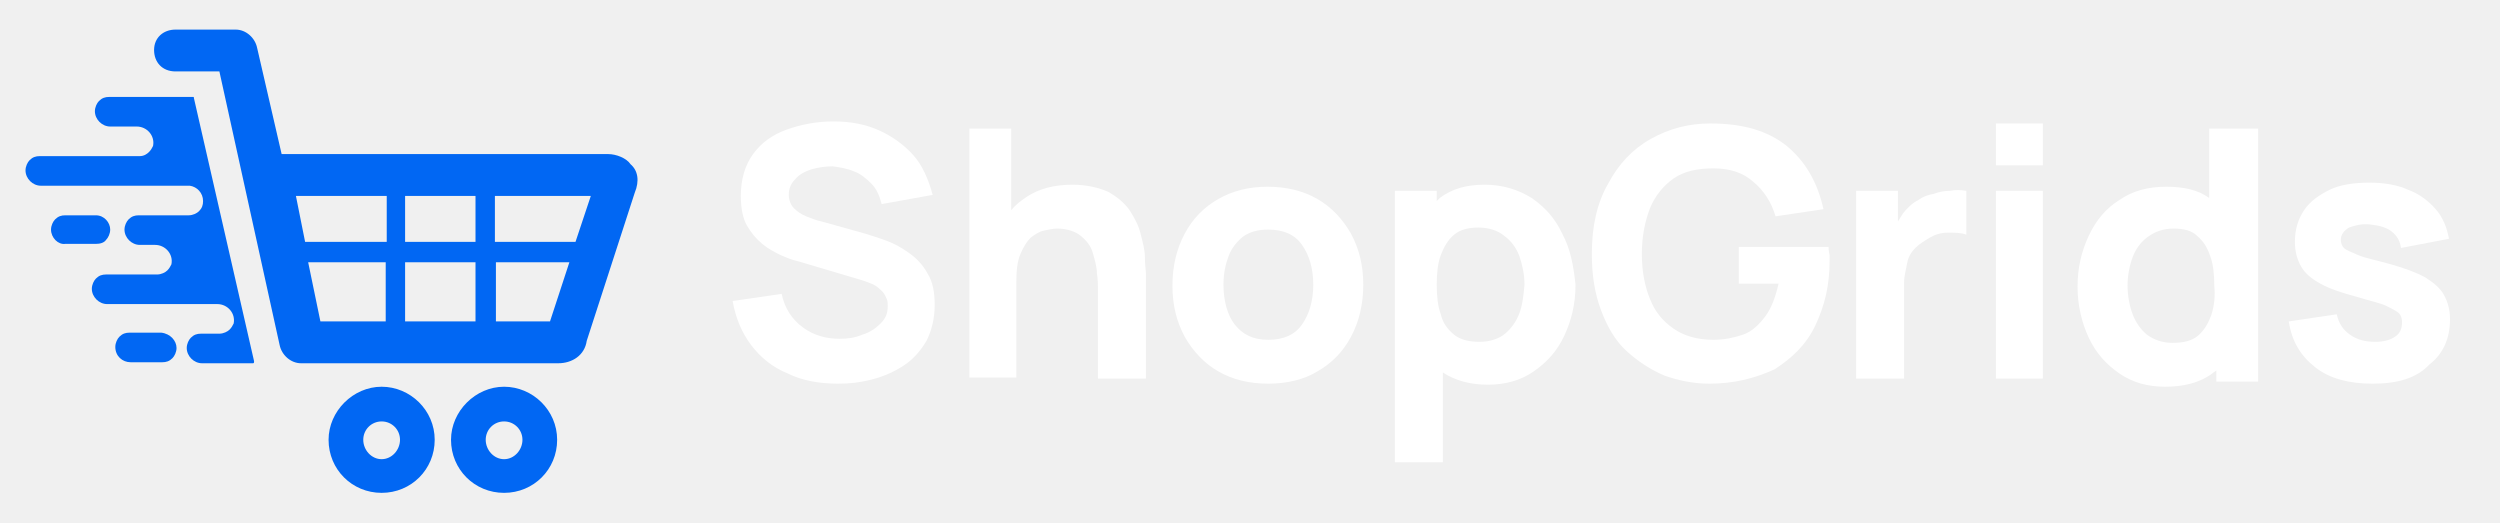
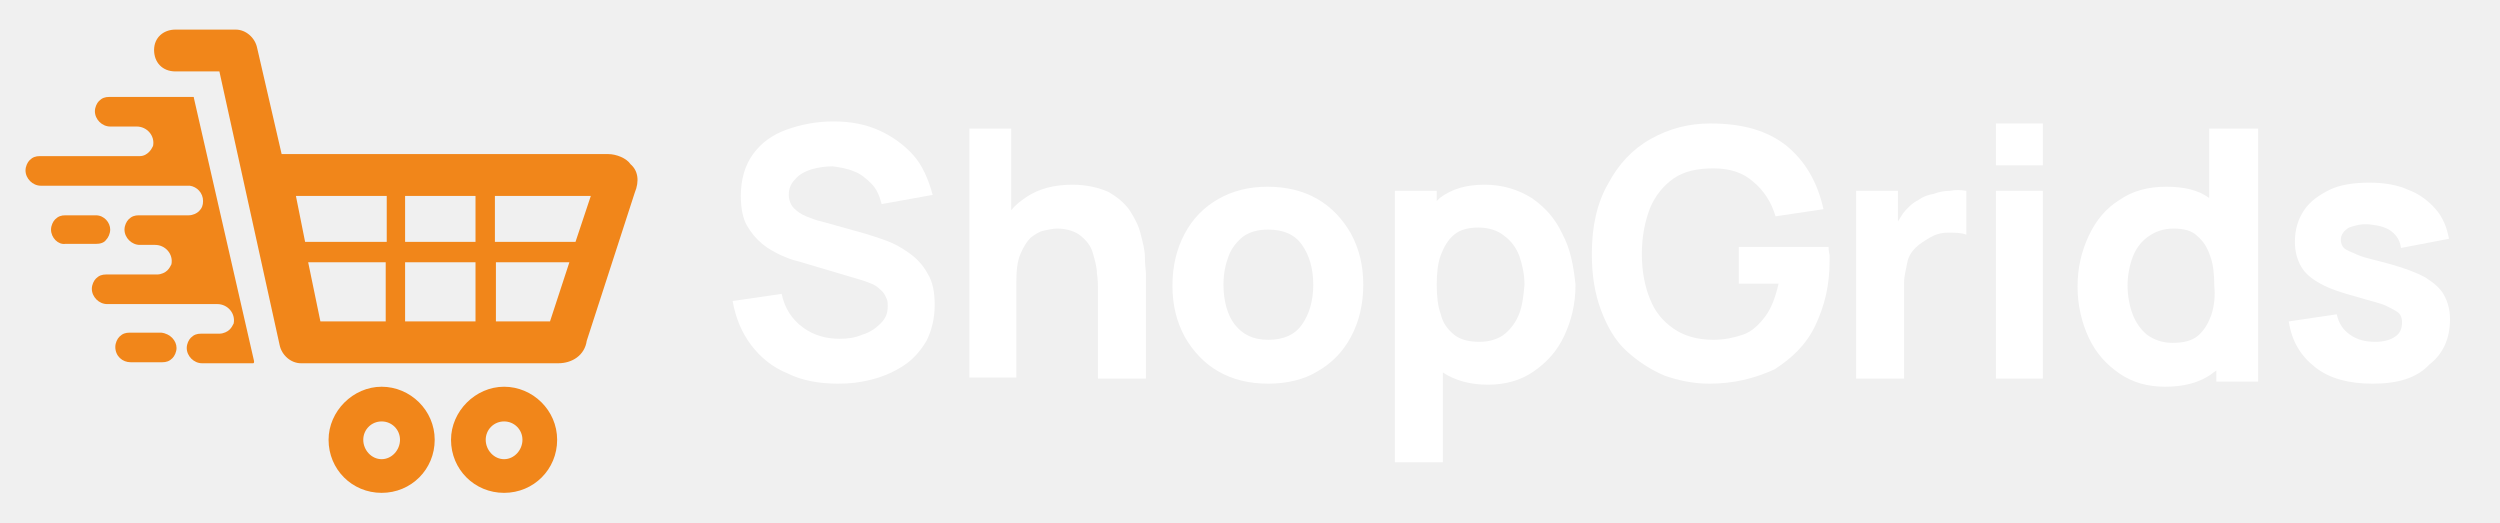
<svg xmlns="http://www.w3.org/2000/svg" enable-background="new 0 0 245 51.2" viewBox="0 0 245 51.2">
-   <path d="m32.2 43.1c0 2.9 2.3 5.2 5.2 5.2s5.2-2.3 5.2-5.2-2.4-5.2-5.2-5.2-5.2 2.4-5.2 5.2zm3.4 0c0-1 .8-1.8 1.8-1.8s1.8.8 1.8 1.8-.8 1.9-1.8 1.9-1.8-.9-1.8-1.9z" fill="#0167f3" />
-   <path d="m44.2 43.1c0 2.9 2.3 5.2 5.2 5.2s5.2-2.3 5.2-5.2-2.4-5.2-5.2-5.2-5.2 2.4-5.2 5.2zm3.4 0c0-1 .8-1.8 1.8-1.8s1.8.8 1.8 1.8-.8 1.9-1.8 1.9-1.8-.9-1.8-1.9z" fill="#0167f3" />
-   <path d="m61.8 16.1c-.4-.6-1.4-1-2.2-1h-32l-2.4-10.4c-.2-1-1.1-1.8-2.1-1.8h-5.9c-1.2 0-2.1.8-2.1 2s.8 2.1 2.1 2.1h4.3l5.9 26.8c.2 1 1.1 1.8 2.1 1.8h25.2c1.4 0 2.6-.8 2.8-2.2l4.7-14.5c.5-1.2.3-2.2-.4-2.8zm-23.9 15.4h-6.5l-1.2-5.8h7.6v5.8zm0-7.8h-8l-.9-4.5h8.9zm8.7 7.8h-6.9v-5.8h6.9zm0-7.8h-6.9v-4.5h6.9zm7.3 7.8h-5.3v-5.8h7.2zm2.5-7.8h-7.9v-4.5h9.4z" fill="#0167f3" />
-   <path d="m24.9 35.4c0 .1 0 .2-.1.2h-5c-.8 0-1.5-.7-1.5-1.5 0-.4.2-.8.4-1 .3-.3.6-.4 1-.4h1.8c.4 0 .8-.2 1-.4s.3-.4.4-.6c.2-1-.6-1.9-1.6-1.9h-10.8c-.8 0-1.5-.7-1.5-1.5 0-.4.2-.8.4-1 .3-.3.6-.4 1-.4h5c.4 0 .8-.2 1-.4s.3-.4.4-.6c.2-1-.6-1.9-1.6-1.9h-1.5c-.8 0-1.5-.7-1.5-1.5 0-.4.2-.8.4-1 .3-.3.6-.4 1-.4h4.9c.4 0 .8-.2 1-.4.3-.3.4-.6.4-1 0-.8-.6-1.4-1.3-1.5h-.1-.2-14.3c-.8 0-1.5-.7-1.5-1.5 0-.4.2-.8.4-1 .3-.3.6-.4 1-.4h9.8c.4 0 .7-.2.9-.4s.3-.4.4-.6c.2-1-.6-1.9-1.6-1.9h-2.6c-.8 0-1.5-.7-1.5-1.5 0-.4.2-.8.4-1 .3-.3.6-.4 1-.4h8.2c.1 0 .1 0 .1.1z" fill="#0167f3" />
-   <path d="m17.3 34.1c0 .4-.2.8-.4 1-.3.3-.6.4-1 .4h-3.1c-.8 0-1.5-.6-1.5-1.5 0-.4.2-.8.4-1 .3-.3.6-.4 1-.4h3.1c.9.1 1.5.8 1.5 1.5z" fill="#0167f3" />
-   <path d="m10.8 22.5c0 .4-.2.8-.4 1-.2.3-.6.4-1 .4h-3c-.7.1-1.4-.6-1.4-1.4 0-.4.2-.8.4-1 .3-.3.6-.4 1-.4h3c.8 0 1.4.7 1.4 1.4z" fill="#0167f3" />
+   <path d="m32.2 43.1c0 2.9 2.3 5.2 5.2 5.2s5.2-2.3 5.2-5.2-2.4-5.2-5.2-5.2-5.2 2.4-5.2 5.2zm3.4 0c0-1 .8-1.8 1.8-1.8s1.8.8 1.8 1.8-.8 1.9-1.8 1.9-1.8-.9-1.8-1.9z" fill="#f1861a" />
+   <path d="m44.2 43.1c0 2.9 2.3 5.2 5.2 5.2s5.2-2.3 5.2-5.2-2.4-5.2-5.2-5.2-5.2 2.4-5.2 5.2zm3.4 0c0-1 .8-1.8 1.8-1.8s1.8.8 1.8 1.8-.8 1.9-1.8 1.9-1.8-.9-1.8-1.9z" fill="#f1861a" />
+   <path d="m61.8 16.1c-.4-.6-1.4-1-2.2-1h-32l-2.4-10.4c-.2-1-1.1-1.8-2.1-1.8h-5.9c-1.2 0-2.1.8-2.1 2s.8 2.1 2.1 2.1h4.3l5.9 26.8c.2 1 1.1 1.8 2.1 1.8h25.2c1.4 0 2.6-.8 2.8-2.2l4.7-14.5c.5-1.2.3-2.2-.4-2.8zm-23.9 15.4h-6.5l-1.2-5.8h7.6v5.8zm0-7.8h-8l-.9-4.5h8.9zm8.7 7.8h-6.9v-5.8h6.9zm0-7.8h-6.9v-4.5h6.9zm7.3 7.8h-5.3v-5.8h7.2zm2.5-7.8h-7.9v-4.5h9.4z" fill="#f1861a" />
+   <path d="m24.9 35.4c0 .1 0 .2-.1.2h-5c-.8 0-1.5-.7-1.5-1.5 0-.4.2-.8.4-1 .3-.3.6-.4 1-.4h1.8c.4 0 .8-.2 1-.4s.3-.4.4-.6c.2-1-.6-1.9-1.6-1.9h-10.8c-.8 0-1.5-.7-1.5-1.5 0-.4.2-.8.4-1 .3-.3.6-.4 1-.4h5c.4 0 .8-.2 1-.4s.3-.4.4-.6c.2-1-.6-1.9-1.6-1.9h-1.5c-.8 0-1.5-.7-1.5-1.5 0-.4.2-.8.4-1 .3-.3.6-.4 1-.4h4.9c.4 0 .8-.2 1-.4.3-.3.4-.6.4-1 0-.8-.6-1.4-1.3-1.5h-.1-.2-14.3c-.8 0-1.5-.7-1.5-1.5 0-.4.2-.8.4-1 .3-.3.6-.4 1-.4h9.8c.4 0 .7-.2.9-.4s.3-.4.4-.6c.2-1-.6-1.9-1.6-1.9h-2.6c-.8 0-1.5-.7-1.5-1.5 0-.4.2-.8.4-1 .3-.3.6-.4 1-.4h8.2c.1 0 .1 0 .1.1z" fill="#f1861a" />
+   <path d="m17.3 34.1c0 .4-.2.8-.4 1-.3.3-.6.4-1 .4h-3.1c-.8 0-1.5-.6-1.5-1.5 0-.4.2-.8.4-1 .3-.3.6-.4 1-.4h3.1c.9.1 1.5.8 1.5 1.5z" fill="#f1861a" />
+   <path d="m10.8 22.5c0 .4-.2.8-.4 1-.2.3-.6.4-1 .4h-3c-.7.1-1.4-.6-1.4-1.4 0-.4.2-.8.4-1 .3-.3.6-.4 1-.4h3c.8 0 1.4.7 1.4 1.4z" fill="#f1861a" />
  <g fill="#fff">
    <path d="m82.1 37.6c-1.8 0-3.5-.3-4.9-1-1.5-.6-2.7-1.6-3.6-2.8s-1.5-2.6-1.8-4.3l4.8-.7c.3 1.4 1 2.5 2.1 3.3s2.3 1.1 3.6 1.1c.8 0 1.5-.1 2.2-.4.7-.2 1.3-.6 1.8-1.1s.7-1 .7-1.7c0-.2 0-.5-.1-.7s-.2-.5-.4-.7-.4-.4-.7-.6-.7-.3-1.2-.5l-6.4-1.9c-.5-.1-1-.3-1.7-.6-.6-.3-1.2-.6-1.8-1.1s-1.1-1.1-1.5-1.8-.6-1.7-.6-2.9c0-1.6.4-3 1.2-4.1s1.9-1.9 3.3-2.4 2.9-.8 4.6-.8 3.2.3 4.5.9 2.4 1.4 3.3 2.4 1.5 2.4 1.9 3.9l-5 .9c-.2-.8-.5-1.5-1-2s-1.1-1-1.7-1.2c-.7-.3-1.4-.4-2.1-.5-.7 0-1.4.1-2.1.3-.6.2-1.2.5-1.6 1-.4.4-.6.9-.6 1.5 0 .5.2 1 .5 1.3s.7.6 1.2.8 1 .4 1.5.5l4.3 1.2c.6.2 1.3.4 2.1.7s1.5.7 2.2 1.2 1.3 1.1 1.8 2c.5.8.7 1.8.7 3.1s-.3 2.5-.8 3.5c-.6 1-1.3 1.8-2.2 2.4s-2 1.1-3.2 1.4-2.1.4-3.3.4z" />
    <path d="m112.3 26.8v10.3h-4.7v-8.7c0-.4 0-1-.1-1.6 0-.6-.2-1.3-.4-2s-.6-1.2-1.2-1.7c-.5-.4-1.3-.7-2.3-.7-.4 0-.8.1-1.3.2s-.9.4-1.3.7c-.4.4-.7.9-1 1.6s-.4 1.6-.4 2.8v9.3h-4.6v-24.4h4.1v8c.4-.5.9-.9 1.5-1.3 1.2-.8 2.7-1.2 4.5-1.2 1.4 0 2.6.3 3.5.7.9.5 1.6 1.1 2.1 1.8.5.8.9 1.5 1.1 2.4.2.8.4 1.5.4 2.2 0 .8.1 1.3.1 1.6z" />
    <path d="m124.3 37.6c-1.9 0-3.5-.4-4.9-1.2s-2.5-2-3.3-3.4c-.8-1.5-1.2-3.1-1.2-5s.4-3.6 1.2-5.1 1.9-2.6 3.3-3.4 3-1.2 4.8-1.2c1.9 0 3.5.4 4.9 1.2s2.5 2 3.3 3.4c.8 1.5 1.2 3.1 1.2 5s-.4 3.6-1.2 5.1-1.9 2.6-3.3 3.4c-1.3.8-3 1.2-4.8 1.2zm0-4.3c1.5 0 2.6-.5 3.3-1.5s1.1-2.3 1.1-3.9-.4-2.9-1.1-3.9-1.8-1.5-3.3-1.5c-1 0-1.8.2-2.5.7-.6.5-1.1 1.1-1.4 1.9s-.5 1.7-.5 2.8c0 1.6.4 3 1.1 3.9.8 1 1.8 1.5 3.3 1.5z" />
    <path d="m153.1 22.9c-.7-1.5-1.7-2.6-3-3.5-1.3-.8-2.8-1.3-4.6-1.3s-3.2.4-4.4 1.3c-.1.1-.2.2-.3.3v-1h-4.1v26.6h4.7v-8.8c1.2.8 2.7 1.2 4.4 1.2s3.2-.4 4.5-1.3 2.3-2 3-3.5 1.1-3.1 1.1-5c-.2-1.9-.5-3.5-1.3-5zm-4.2 7.8c-.3.8-.8 1.5-1.4 2s-1.5.8-2.5.8-1.9-.2-2.5-.7-1.1-1.1-1.3-2c-.3-.8-.4-1.8-.4-2.9s.1-2.1.4-2.9.7-1.5 1.3-2 1.4-.7 2.4-.7 1.9.3 2.5.8c.7.5 1.2 1.2 1.5 2 .3.9.5 1.8.5 2.8-.1 1.1-.2 2-.5 2.8z" />
    <path d="m167.5 37.6c-1.5 0-3-.3-4.4-.8-1.4-.6-2.6-1.4-3.7-2.4s-1.9-2.4-2.5-4-.9-3.4-.9-5.5c0-2.7.5-5 1.6-6.9 1-1.9 2.4-3.4 4.2-4.4s3.7-1.5 5.8-1.5c3.2 0 5.6.7 7.5 2.2 1.8 1.5 3 3.5 3.6 6.2l-4.7.7c-.4-1.4-1.2-2.6-2.2-3.4-1-.9-2.3-1.3-3.9-1.3s-2.9.3-3.9 1-1.8 1.7-2.3 2.9c-.5 1.3-.8 2.8-.8 4.5s.3 3.2.8 4.4c.5 1.3 1.3 2.2 2.3 2.9s2.3 1.1 3.9 1.1c1.1 0 2-.2 2.9-.5s1.6-1 2.2-1.8 1-1.9 1.3-3.2h-3.9v-3.6h8.8c0 .1 0 .4.1.8v.6c0 2.4-.5 4.4-1.4 6.3s-2.3 3.2-4 4.3c-2 .9-4 1.4-6.4 1.4z" />
    <path d="m192.7 18.7v4.3c-.5-.2-1.1-.2-1.8-.2s-1.3.2-1.8.5-1 .6-1.4 1-.7.9-.8 1.5-.3 1.2-.3 1.9v9.4h-4.7v-18.4h4.1v3c.2-.3.3-.5.5-.8.4-.5.9-1 1.5-1.3.4-.3.9-.5 1.5-.6.5-.2 1.1-.3 1.6-.3.5-.1 1-.1 1.6 0z" />
    <path d="m195.6 16.2v-4.1h4.6v4.1zm0 20.9v-18.4h4.6v18.4z" />
    <path d="m216.5 12.6v6.8c-1.1-.8-2.5-1.1-4.2-1.1-1.8 0-3.3.4-4.6 1.3-1.3.8-2.3 2-3 3.5s-1.1 3.1-1.1 5c0 1.8.4 3.5 1.1 5s1.7 2.6 3 3.5 2.8 1.3 4.5 1.3c1.8 0 3.4-.4 4.6-1.3.1-.1.3-.2.4-.3v1.1h4.1v-24.8zm.2 18.3c-.3.8-.7 1.5-1.3 2s-1.4.7-2.5.7c-1 0-1.8-.3-2.5-.8-.6-.5-1.1-1.2-1.4-2s-.5-1.8-.5-2.8.2-2 .5-2.8.8-1.5 1.5-2 1.5-.8 2.5-.8 1.8.2 2.3.7c.6.5 1 1.1 1.3 2 .3.8.4 1.8.4 2.9.1 1 0 2-.3 2.9z" />
    <path d="m232.5 37.6c-2.3 0-4.2-.5-5.6-1.6s-2.3-2.5-2.6-4.5l4.7-.7c.2.9.6 1.5 1.3 2s1.5.7 2.5.7c.8 0 1.5-.2 1.9-.5.5-.3.7-.8.7-1.4 0-.4-.1-.7-.3-.9s-.6-.4-1.2-.7-1.6-.5-2.9-.9c-1.5-.4-2.7-.8-3.6-1.3s-1.5-1-1.9-1.7-.6-1.5-.6-2.4c0-1.2.3-2.2.9-3.1s1.5-1.5 2.5-2 2.4-.7 3.9-.7c1.4 0 2.7.2 3.8.7 1.1.4 2 1.1 2.7 1.9s1.1 1.8 1.3 2.9l-4.7.9c-.1-.7-.4-1.2-.9-1.6s-1.2-.6-2.1-.7-1.5.1-2.1.3c-.5.3-.8.7-.8 1.2 0 .3.1.6.3.8s.7.4 1.4.7 1.8.5 3.2.9 2.5.8 3.4 1.3c.8.5 1.5 1.1 1.8 1.7.4.7.6 1.5.6 2.4 0 1.9-.7 3.4-2 4.4-1.3 1.4-3.2 1.9-5.6 1.9z" />
  </g>
</svg>
